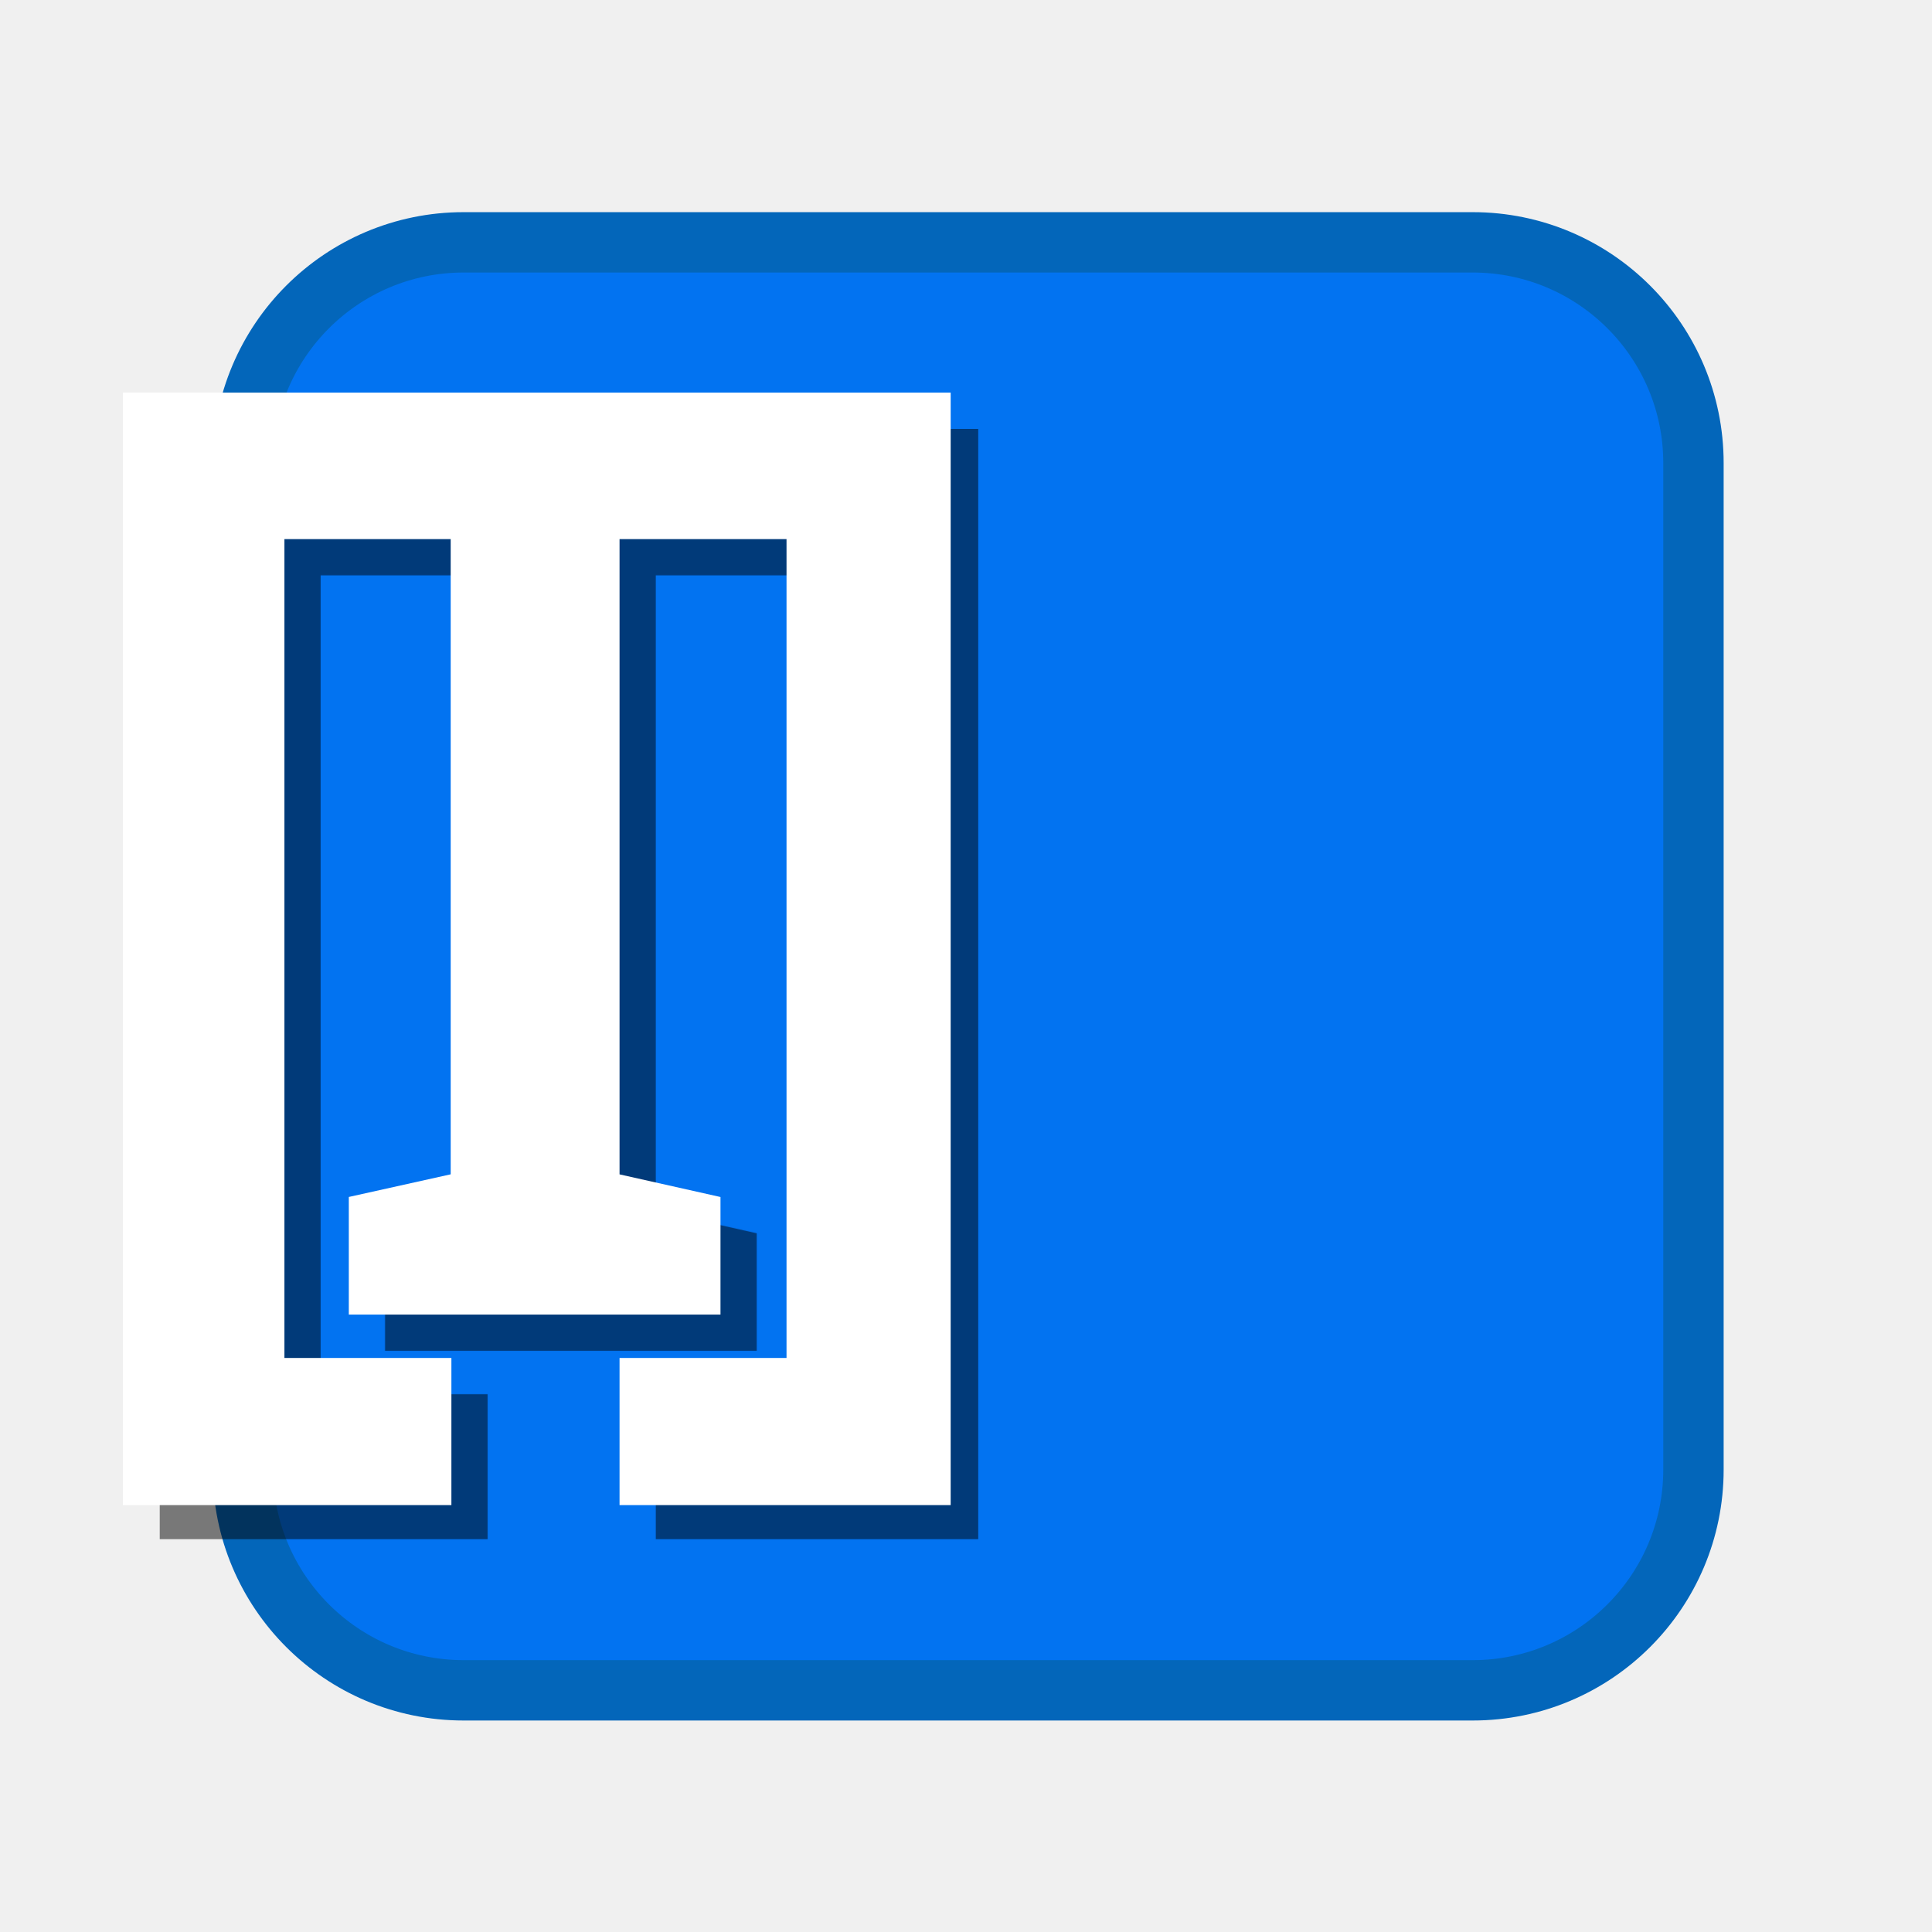
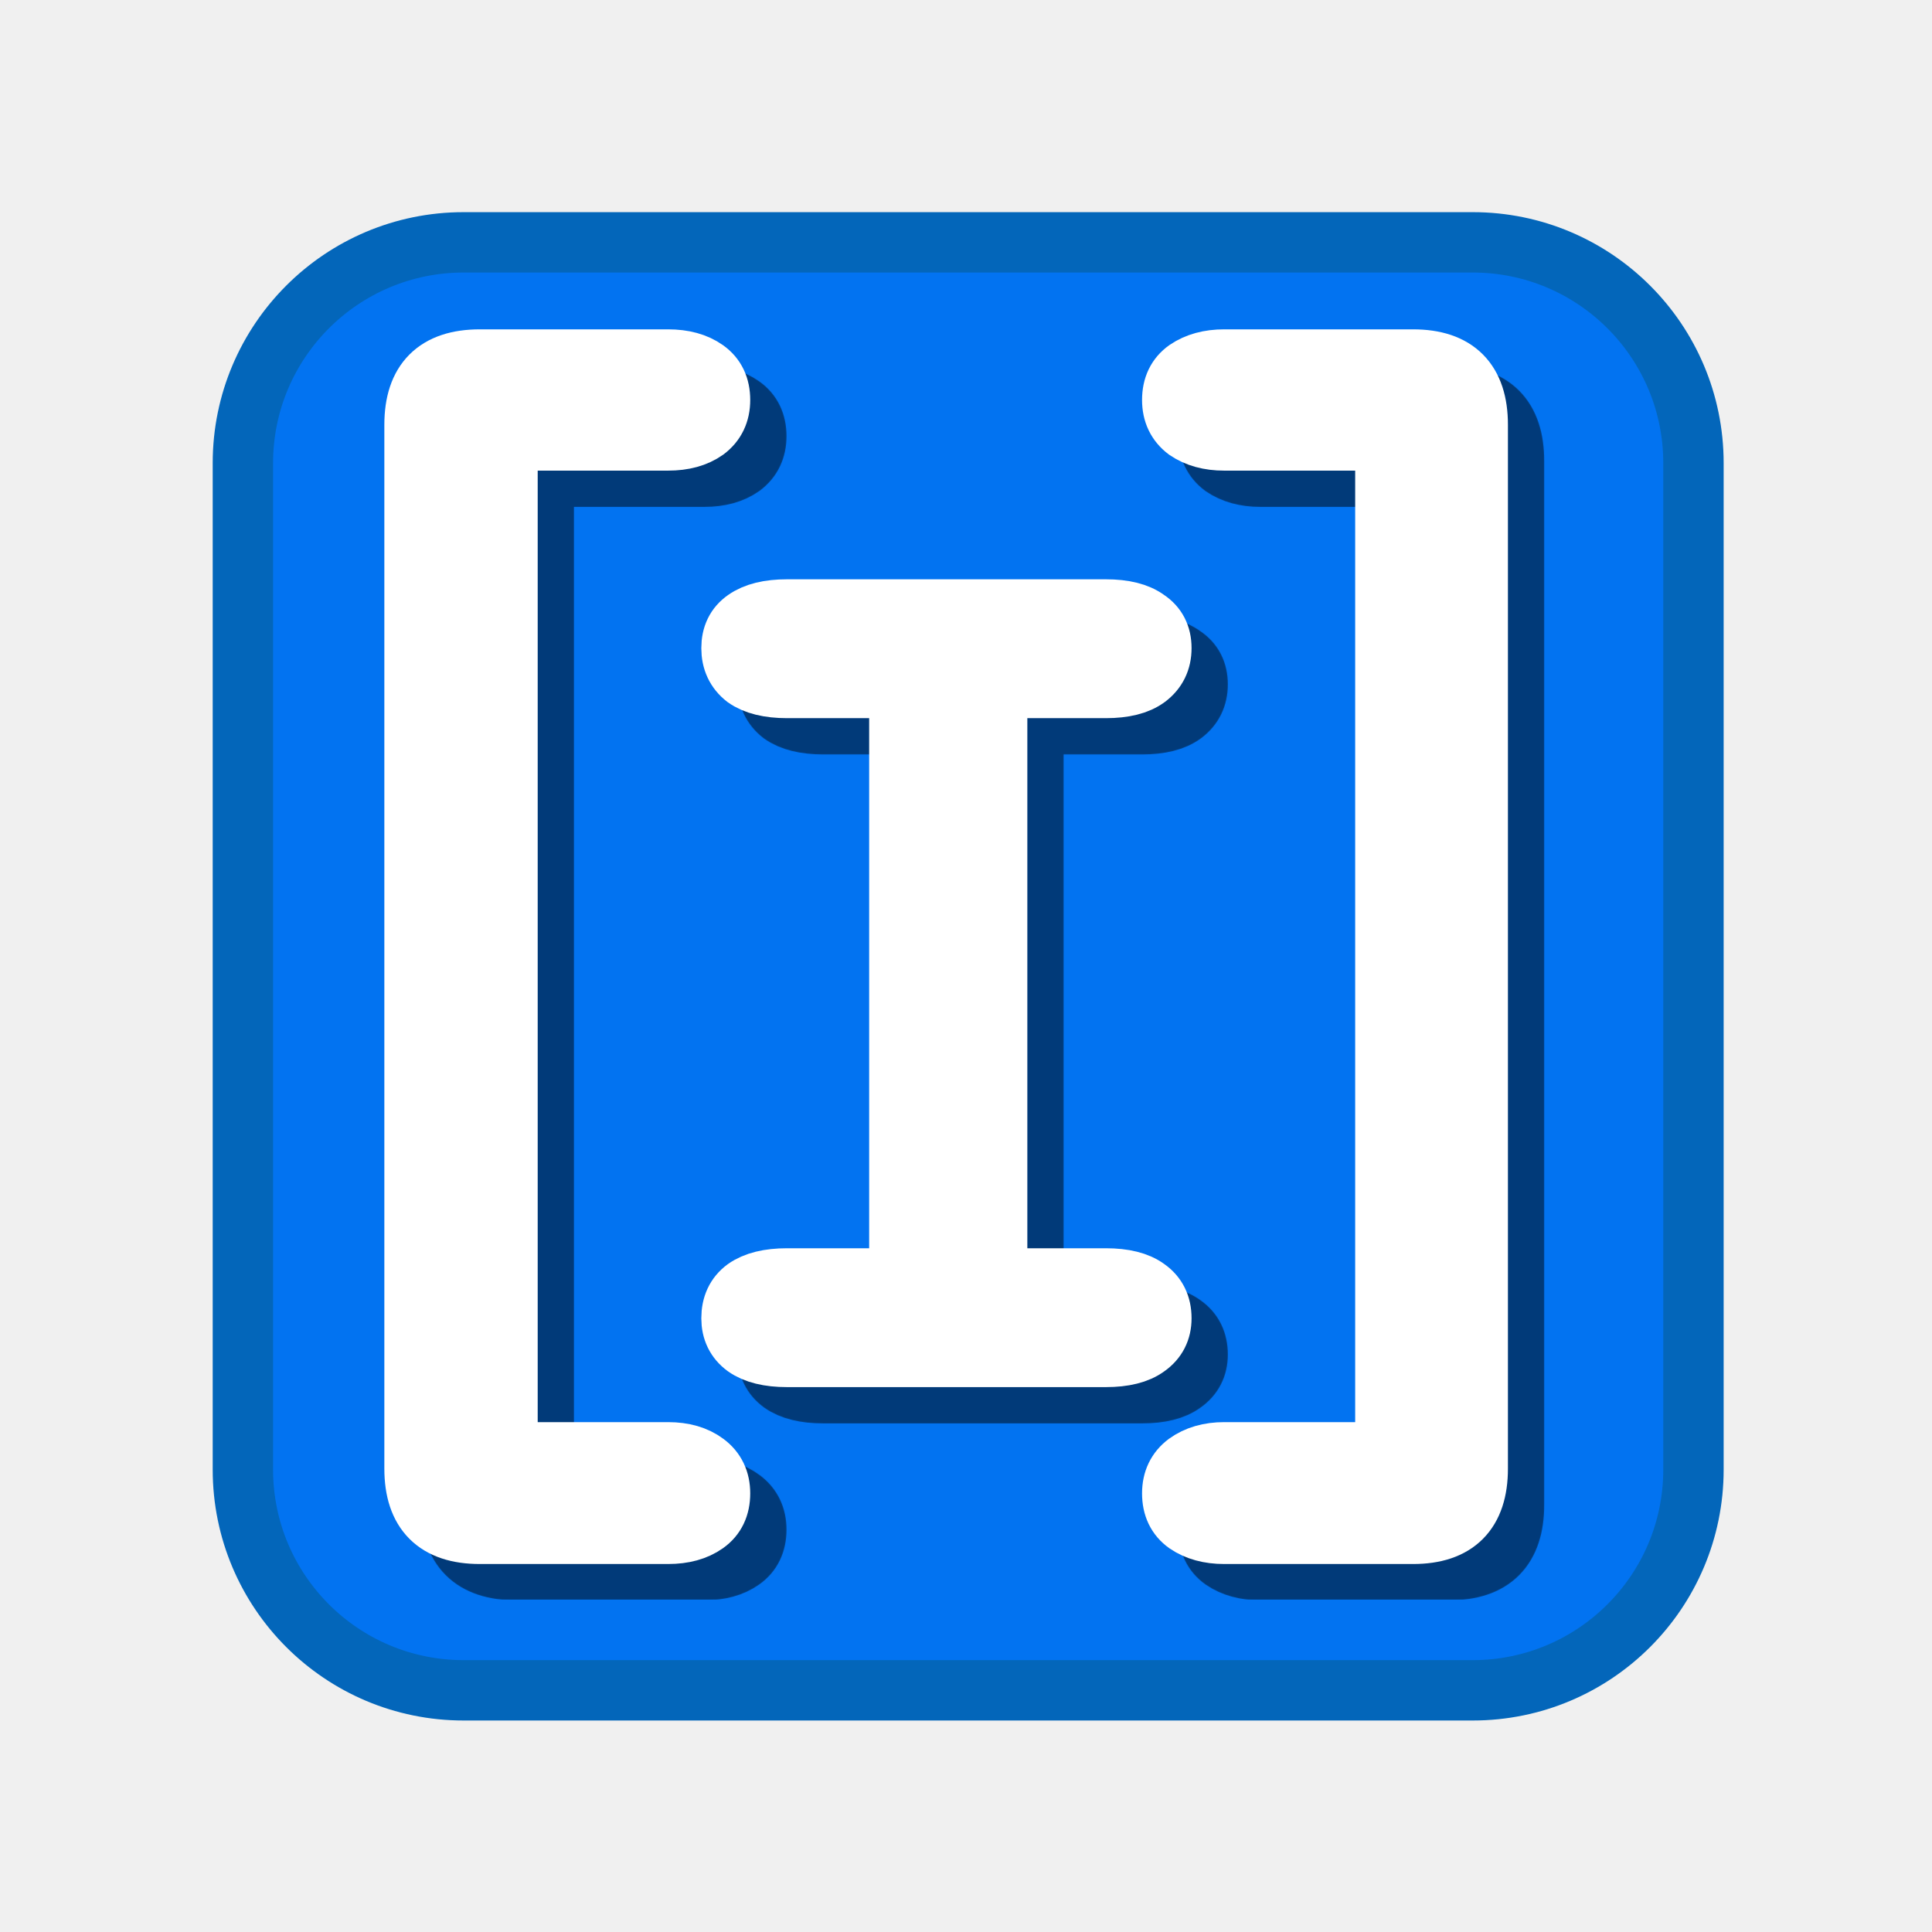
<svg xmlns="http://www.w3.org/2000/svg" viewBox="0 0 32 32" version="1.1" id="svg1">
  <defs id="defs1">
    <rect x="3.562" y="3.594" width="25" height="24.875" id="rect3" />
    <rect x="3.562" y="3.594" width="25" height="24.875" id="rect3-1" />
    <filter style="color-interpolation-filters:sRGB;" id="filter40" x="-0.056" y="-0.034" width="1.178" height="1.108">
      <feFlood result="flood" in="SourceGraphic" flood-opacity="0.498" flood-color="rgb(0,0,0)" id="feFlood39" />
      <feGaussianBlur result="blur" in="SourceGraphic" stdDeviation="0" id="feGaussianBlur39" />
      <feOffset result="offset" in="blur" dx="0.6" dy="0.6" id="feOffset39" />
      <feComposite result="comp1" operator="in" in="flood" in2="offset" id="feComposite39" />
      <feComposite result="comp2" operator="over" in="SourceGraphic" in2="comp1" id="feComposite40" />
    </filter>
    <filter style="color-interpolation-filters:sRGB;" id="filter42" x="-0.025" y="-0.03" width="1.081" height="1.095">
      <feFlood result="flood" in="SourceGraphic" flood-opacity="0.498" flood-color="rgb(0,0,0)" id="feFlood40" />
      <feGaussianBlur result="blur" in="SourceGraphic" stdDeviation="0" id="feGaussianBlur40" />
      <feOffset result="offset" in="blur" dx="0.6" dy="0.6" id="feOffset40" />
      <feComposite result="comp1" operator="in" in="flood" in2="offset" id="feComposite41" />
      <feComposite result="comp2" operator="over" in="SourceGraphic" in2="comp1" id="feComposite42" />
    </filter>
    <filter style="color-interpolation-filters:sRGB;" id="filter3" x="-0.033" y="-0.028" width="1.104" height="1.088">
      <feFlood result="flood" in="SourceGraphic" flood-opacity="0.498" flood-color="rgb(0,0,0)" id="feFlood2" />
      <feGaussianBlur result="blur" in="SourceGraphic" stdDeviation="0" id="feGaussianBlur2" />
      <feOffset result="offset" in="blur" dx="0.6" dy="0.6" id="feOffset2" />
      <feComposite result="comp1" operator="in" in="flood" in2="offset" id="feComposite2" />
      <feComposite result="comp2" operator="over" in="SourceGraphic" in2="comp1" id="feComposite3" />
    </filter>
-     <filter style="color-interpolation-filters:sRGB;" id="filter7" x="-0.035" y="-0.028" width="1.11" height="1.089">
+     <filter style="color-interpolation-filters:sRGB;" id="filter7" x="-0.028" y="-0.026" width="1.091" height="1.082">
      <feFlood result="flood" in="SourceGraphic" flood-opacity="0.498" flood-color="rgb(0,0,0)" id="feFlood6" />
      <feGaussianBlur result="blur" in="SourceGraphic" stdDeviation="0" id="feGaussianBlur6" />
      <feOffset result="offset" in="blur" dx="0.6" dy="0.6" id="feOffset6" />
      <feComposite result="comp1" operator="in" in="flood" in2="offset" id="feComposite6" />
      <feComposite result="comp2" operator="over" in="SourceGraphic" in2="comp1" id="feComposite7" />
    </filter>
  </defs>
  <rect style="fill:#0273f1;fill-opacity:1;fill-rule:nonzero;stroke:#0366ba;stroke-opacity:1" id="rect1" width="24.026" height="23.983" x="4.023" y="4.014" ry="3.656" />
-   <text xml:space="preserve" style="font-style:normal;font-variant:normal;font-weight:normal;font-stretch:normal;font-size:20px;line-height:0;font-family:Calibri;-inkscape-font-specification:'Calibri, Normal';font-variant-ligatures:normal;font-variant-caps:normal;font-variant-numeric:normal;font-variant-east-asian:normal;text-align:center;letter-spacing:-2px;text-anchor:middle;fill:#ffffff;fill-opacity:1;stroke:#ffffff;stroke-opacity:1;paint-order:markers fill stroke;filter:url(#filter7)" x="15.671" y="21.275" id="text6">
-     <tspan id="tspan6" x="14.671" y="21.275" dy="0 1.2 -1.2" style="font-style:normal;font-variant:normal;font-weight:normal;font-stretch:normal;font-size:20px;font-family:Sono;-inkscape-font-specification:'Sono, Normal';font-variant-ligatures:normal;font-variant-caps:normal;font-variant-numeric:normal;font-variant-east-asian:normal;letter-spacing:-2px">[I]</tspan>
-   </text>
+   <path style="font-size:20px;line-height:0;font-family:Sono;-inkscape-font-specification:'Sono, Normal';text-align:center;letter-spacing:-2px;text-anchor:middle;fill:#ffffff;stroke:#ffffff;paint-order:markers fill stroke;filter:url(#filter7)" d="m 7.946,25.405 q -1.08,0 -1.08,-1.08 V 7.035 q 0,-1.08 1.08,-1.08 h 3.12 q 0.38,0 0.62,0.17 0.24,0.17 0.24,0.5 0,0.32 -0.24,0.5 -0.24,0.17 -0.62,0.17 H 8.406 V 24.055 h 2.66 q 0.38,0 0.62,0.18 0.24,0.18 0.24,0.5 0,0.33 -0.24,0.5 -0.24,0.17 -0.62,0.17 z m 5.09,-2.93 q -0.45,0 -0.69,-0.17 -0.23,-0.17 -0.23,-0.47 0,-0.32 0.23,-0.49 0.24,-0.17 0.69,-0.17 h 1.86 v -9.78 h -1.86 q -0.45,0 -0.69,-0.17 -0.23,-0.18 -0.23,-0.49 0,-0.31 0.23,-0.47 0.24,-0.17 0.69,-0.17 h 5.28 q 0.45,0 0.68,0.17 0.24,0.16 0.24,0.47 0,0.31 -0.24,0.49 -0.23,0.17 -0.68,0.17 h -1.8 v 9.78 h 1.8 q 0.45,0 0.68,0.17 0.24,0.17 0.24,0.49 0,0.3 -0.24,0.47 -0.23,0.17 -0.68,0.17 z m 7.24,2.93 q -0.37,0 -0.62,-0.17 -0.24,-0.17 -0.24,-0.5 0,-0.32 0.24,-0.5 0.25,-0.18 0.62,-0.18 h 2.67 V 7.295 h -2.67 q -0.37,0 -0.62,-0.17 -0.24,-0.18 -0.24,-0.5 0,-0.33 0.24,-0.5 0.25,-0.17 0.62,-0.17 h 3.13 q 1.07,0 1.07,1.08 V 24.325 q 0,1.08 -1.07,1.08 z" id="text6" aria-label="[I]" />
</svg>
